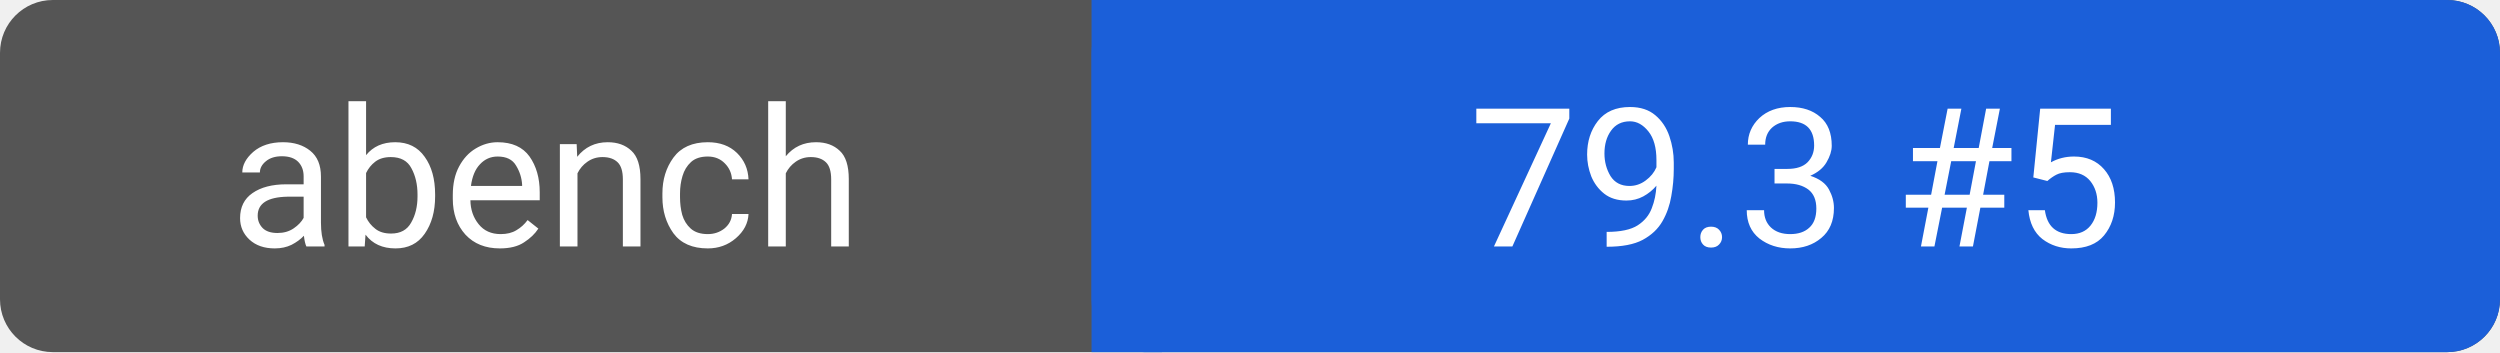
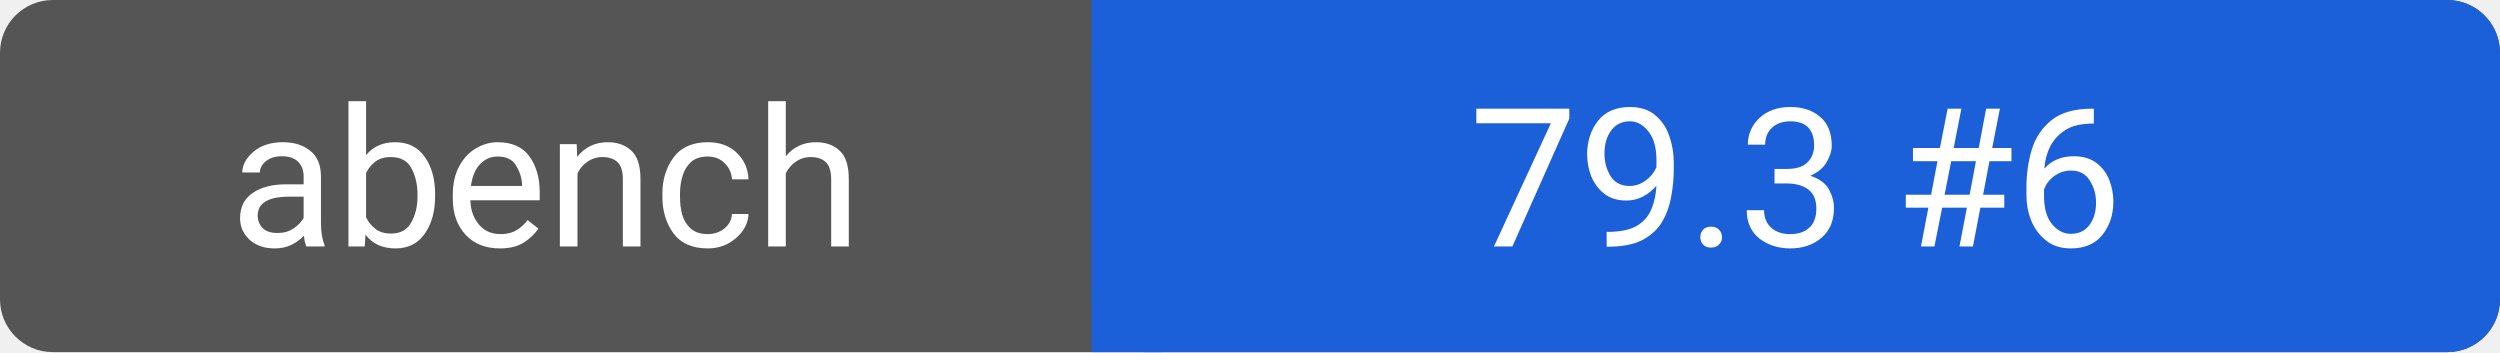
- <svg xmlns="http://www.w3.org/2000/svg" width="142" height="20" role="img" aria-label="abench: 79.3  #5">
+ <svg xmlns="http://www.w3.org/2000/svg" width="142" height="20" role="img" aria-label="abench: 79.3  #6">
  <rect width="142" height="20" rx="3" fill="#555" />
  <rect x="62" width="80" height="20" rx="3" fill="#1b5fd9" />
  <rect x="62" width="4" height="20" fill="#1b5fd9" />
  <g fill="#fff" font-family="-apple-system,Segoe UI,Roboto,Helvetica,Arial,sans-serif" font-size="11">
    <text x="31" y="14" text-anchor="middle">abench</text>
-     <text x="102" y="14" text-anchor="middle">79.3  #5</text>
+     <text x="102" y="14" text-anchor="middle">79.3  #6</text>
  </g>
</svg>
